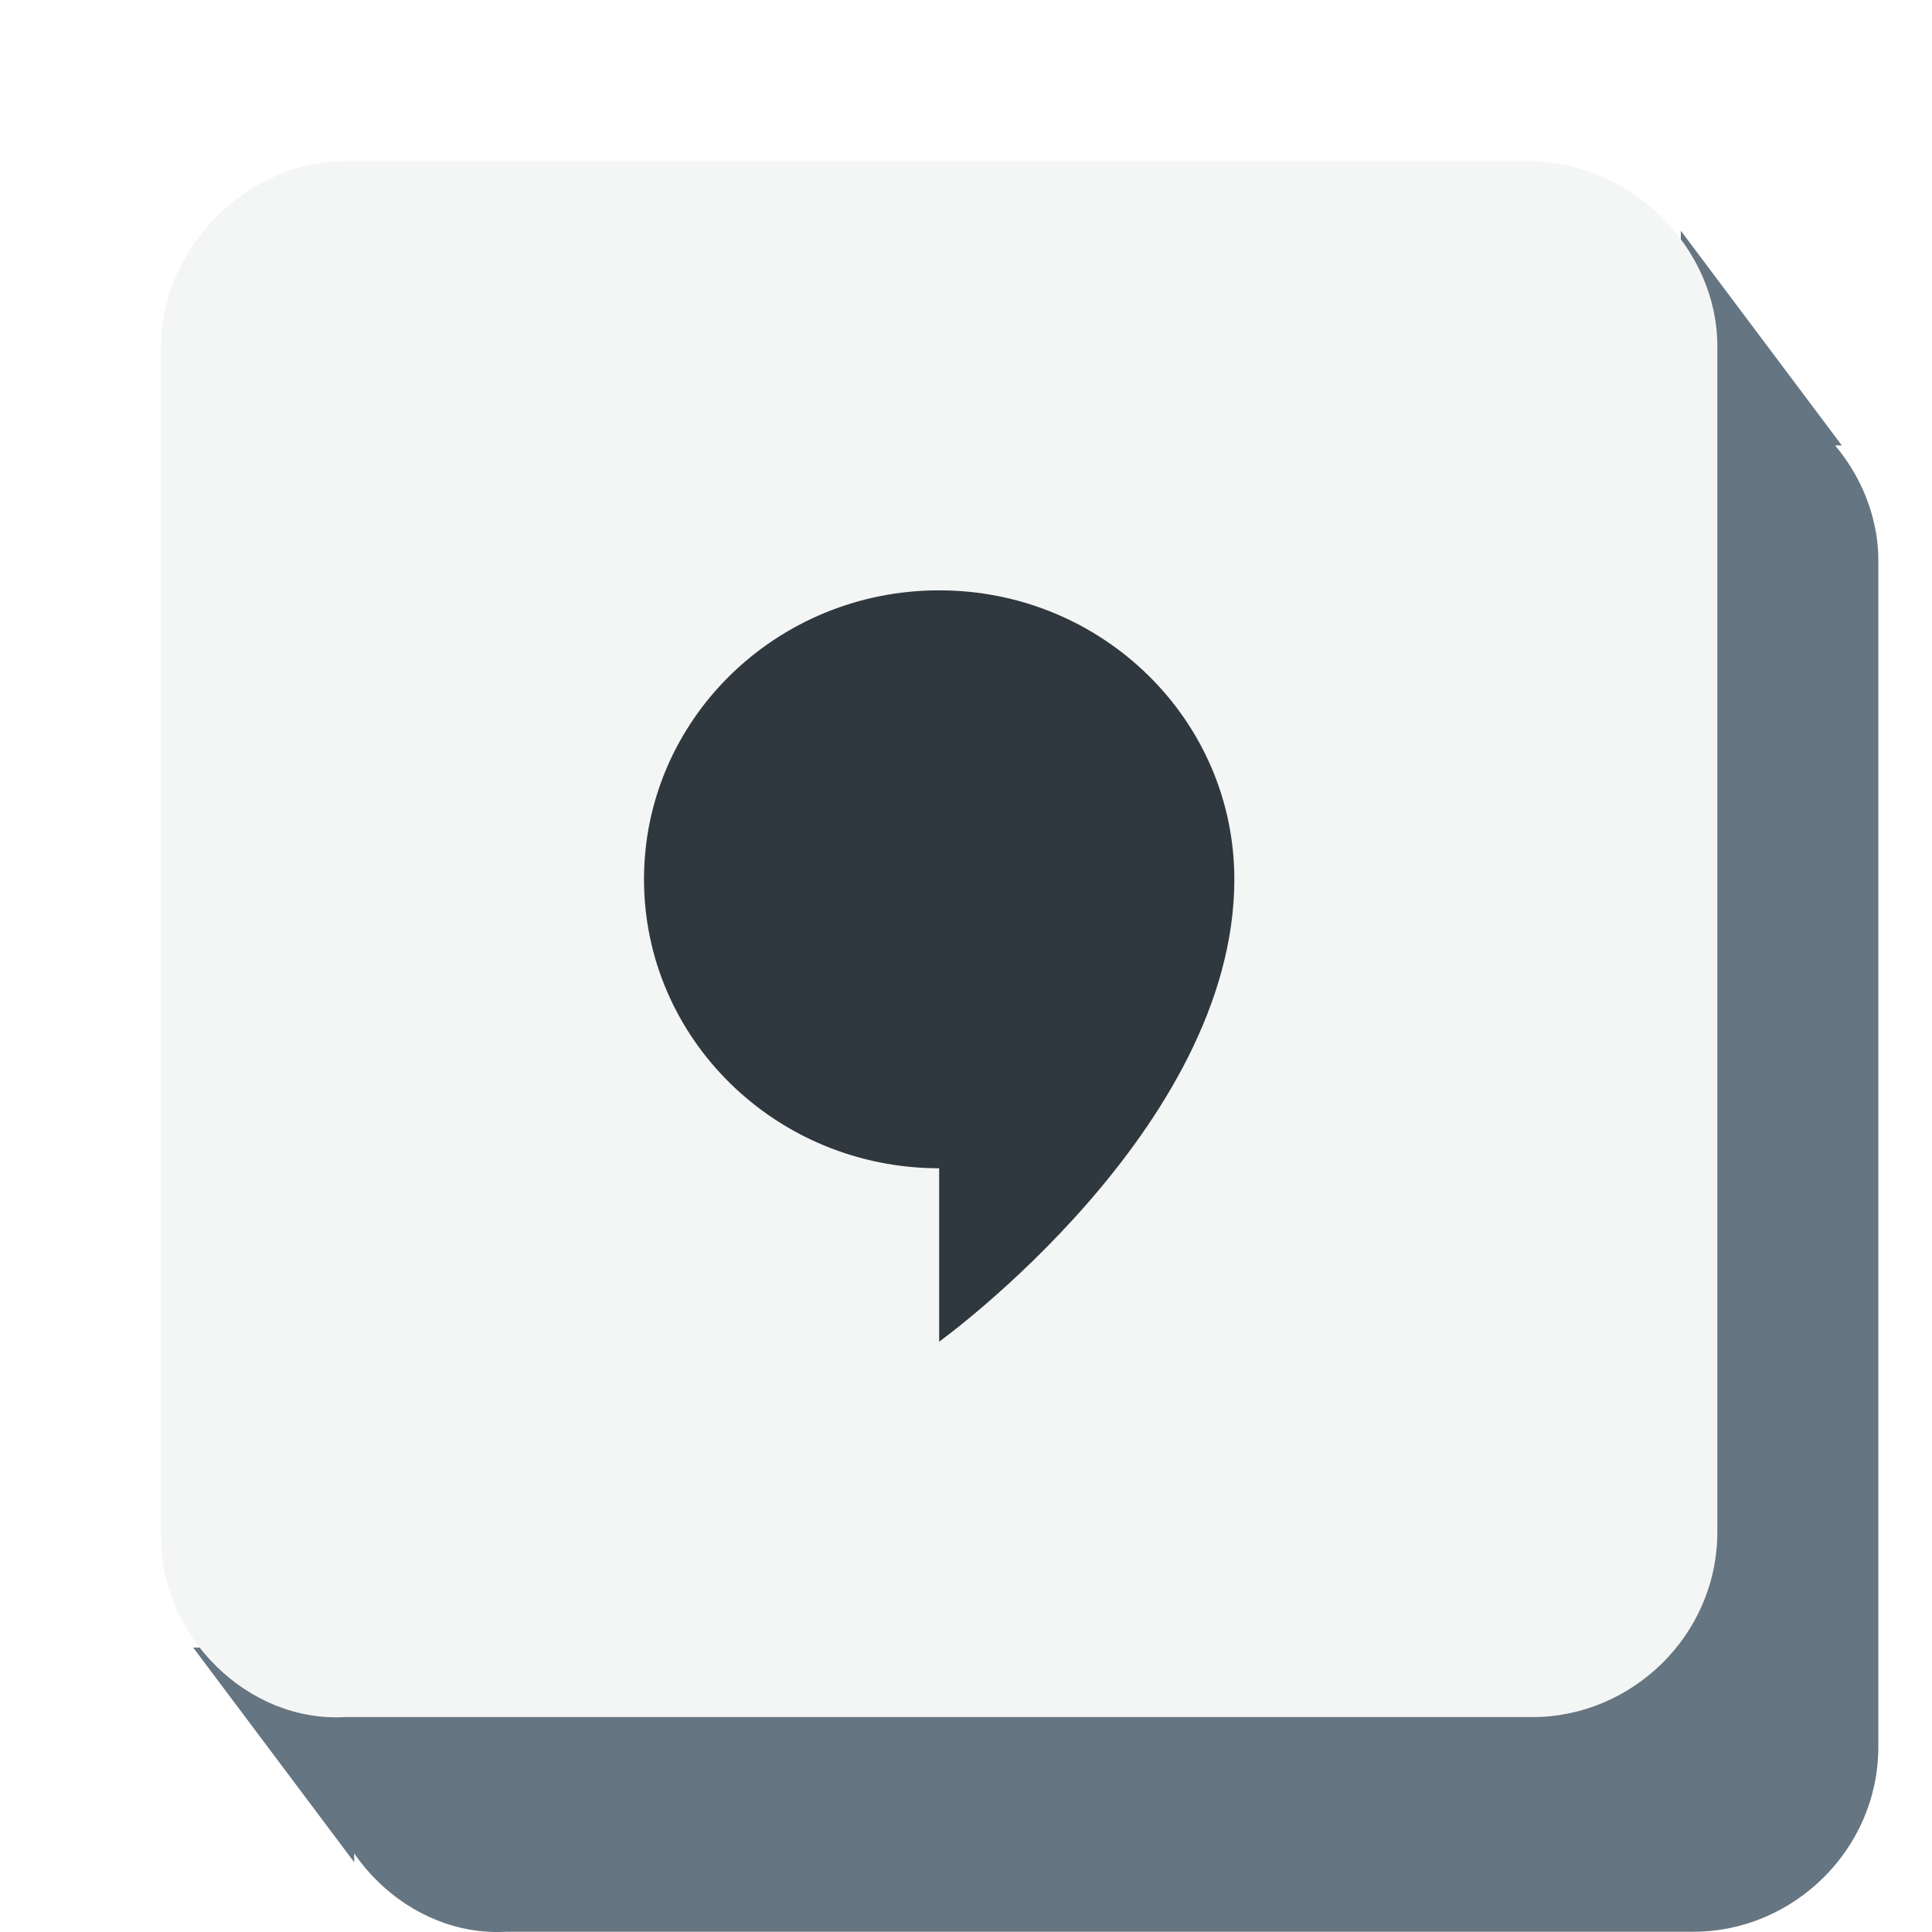
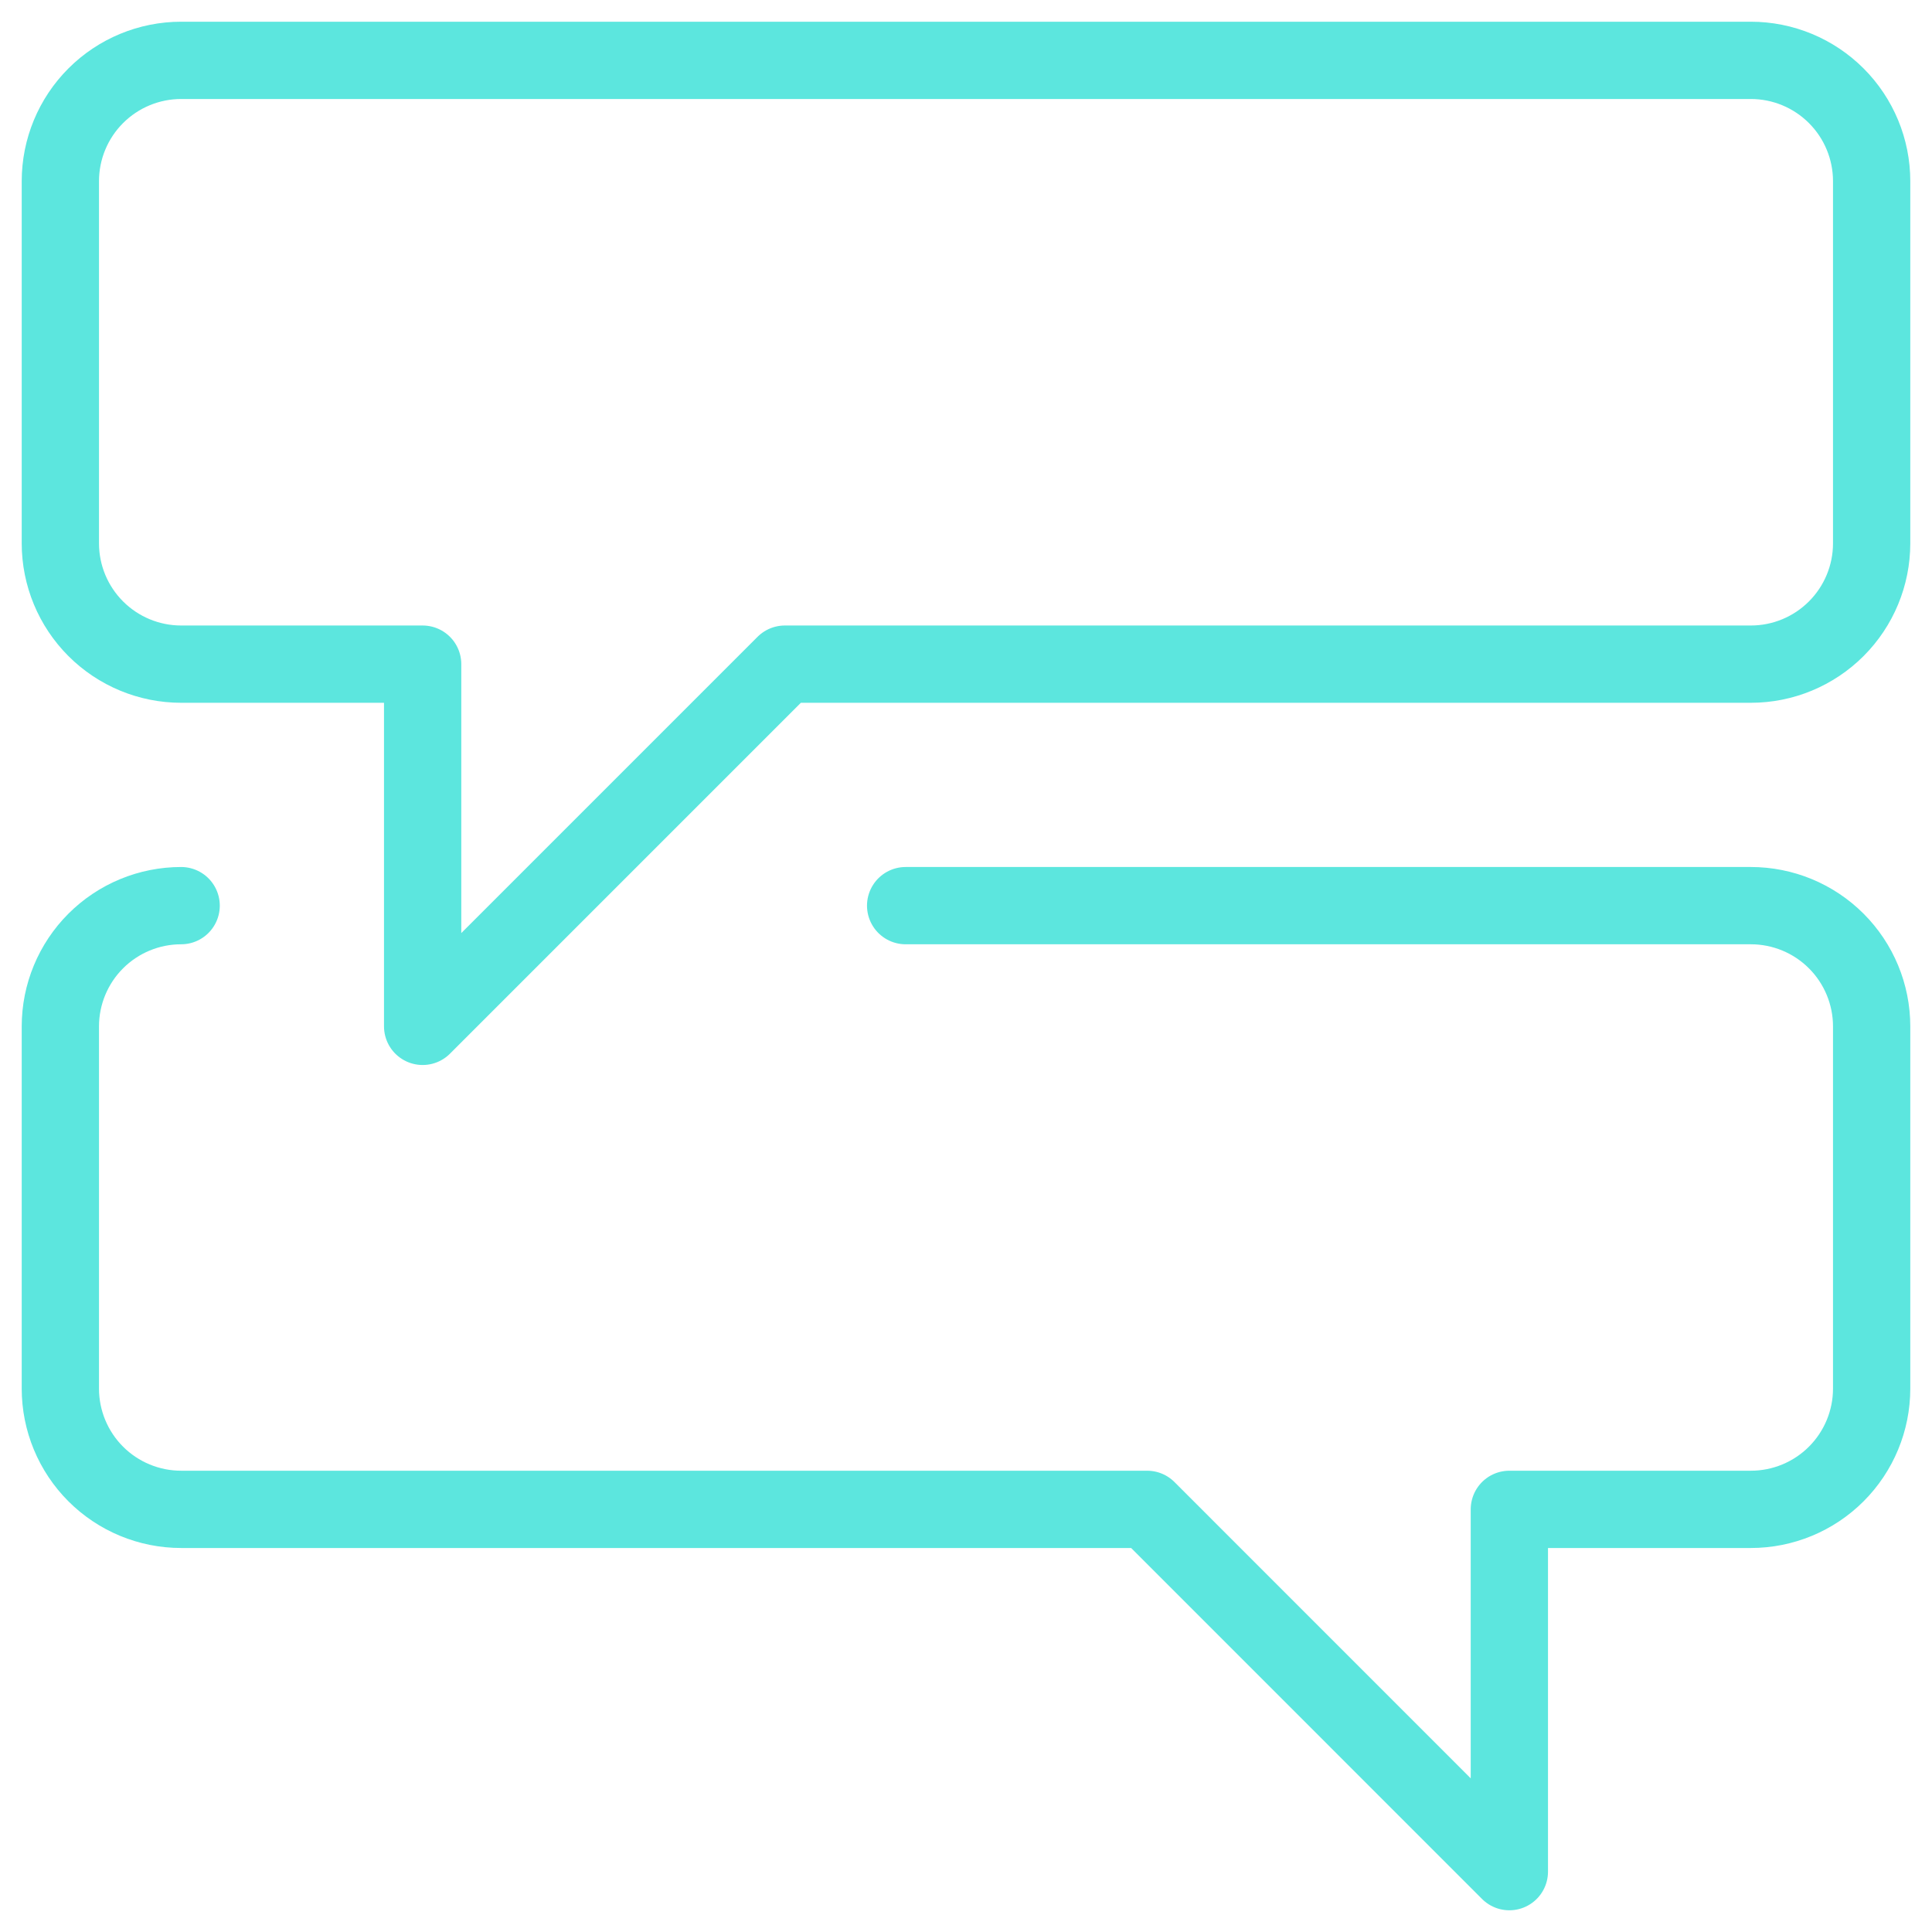
- <svg xmlns="http://www.w3.org/2000/svg" width="36" height="36" viewBox="0 0 36 36" fill="none">
-   <path d="M6 10.45C6 8.617 7.611 7 9.437 7H31.456C33.389 7 35 8.617 35 10.45V32.545C35 34.486 33.389 35.995 31.563 35.995H9.437C7.611 36.103 6 34.486 6 32.653V10.45Z" fill="#657581" />
-   <path d="M31.32 8.3H34.32L31.32 4.3V8.3Z" fill="#657581" />
-   <path d="M6.6 30.7V34.7L3.6 30.7H6.6Z" fill="#657581" />
-   <path d="M3 6.45C3 4.617 4.611 3 6.437 3H28.456C30.389 3 32 4.617 32 6.45V28.545C32 30.486 30.389 31.995 28.563 31.995H6.437C4.611 32.103 3 30.486 3 28.653V6.45Z" fill="#F4F5F5" />
-   <path d="M23 16.385C23 21.036 17.5 25 17.5 25V21.769C14.463 21.769 12 19.358 12 16.385C12 13.411 14.463 11 17.5 11C20.538 11 23 13.411 23 16.385Z" fill="#2F383E" />
+ <svg xmlns="http://www.w3.org/2000/svg" width="50" height="50" viewBox="0 0 50 50" fill="none">
+   <path d="M45.312 17.188H20.312L10.938 26.562V17.188H4.688C3.859 17.188 3.064 16.858 2.478 16.272C1.892 15.686 1.562 14.891 1.562 14.062V4.688C1.562 3.859 1.892 3.064 2.478 2.478C3.064 1.892 3.859 1.562 4.688 1.562H45.312C46.141 1.562 46.936 1.892 47.522 2.478C48.108 3.064 48.438 3.859 48.438 4.688V14.062C48.438 14.891 48.108 15.686 47.522 16.272C46.936 16.858 46.141 17.188 45.312 17.188Z" stroke="#5CE6DE" stroke-width="2" stroke-linecap="round" stroke-linejoin="round" />
+   <path d="M4.688 23.438C3.859 23.438 3.064 23.767 2.478 24.353C1.892 24.939 1.562 25.734 1.562 26.562V35.938C1.562 36.766 1.892 37.561 2.478 38.147C3.064 38.733 3.859 39.062 4.688 39.062H29.688L39.062 48.438V39.062H45.312C46.141 39.062 46.936 38.733 47.522 38.147C48.108 37.561 48.438 36.766 48.438 35.938V26.562C48.438 25.734 48.108 24.939 47.522 24.353C46.936 23.767 46.141 23.438 45.312 23.438H23.438" stroke="#5CE6DE" stroke-width="2" stroke-linecap="round" stroke-linejoin="round" />
</svg>
